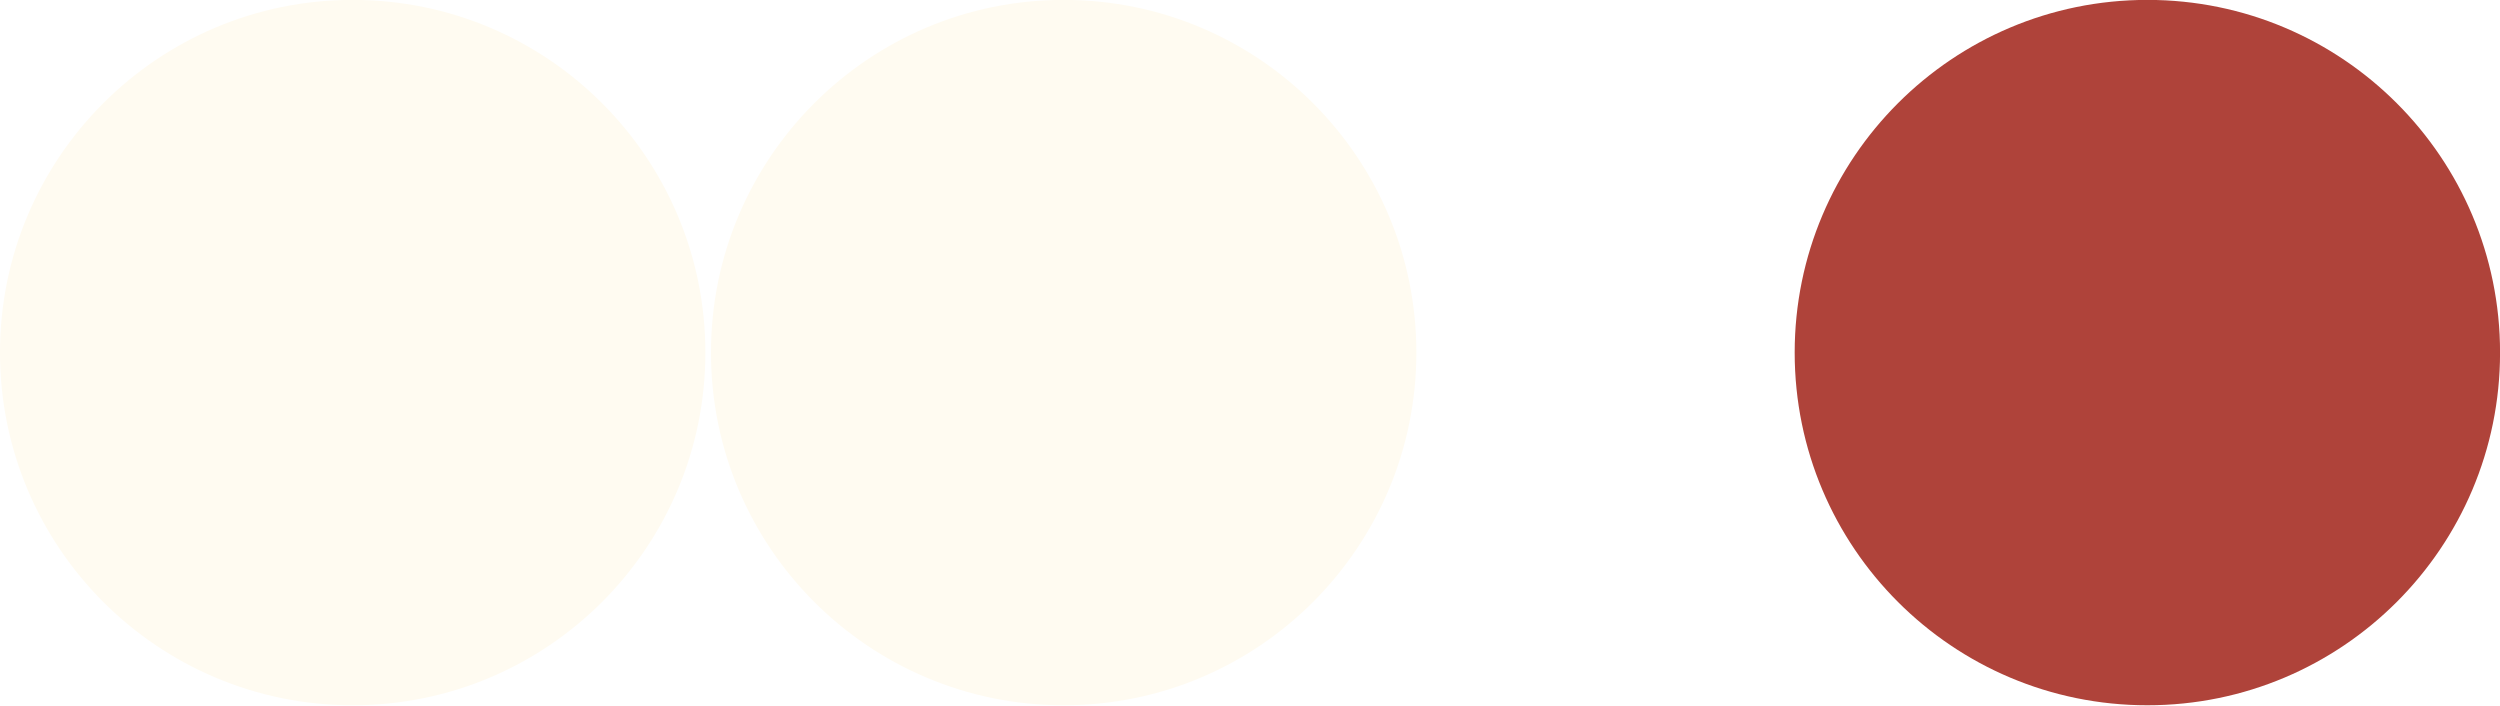
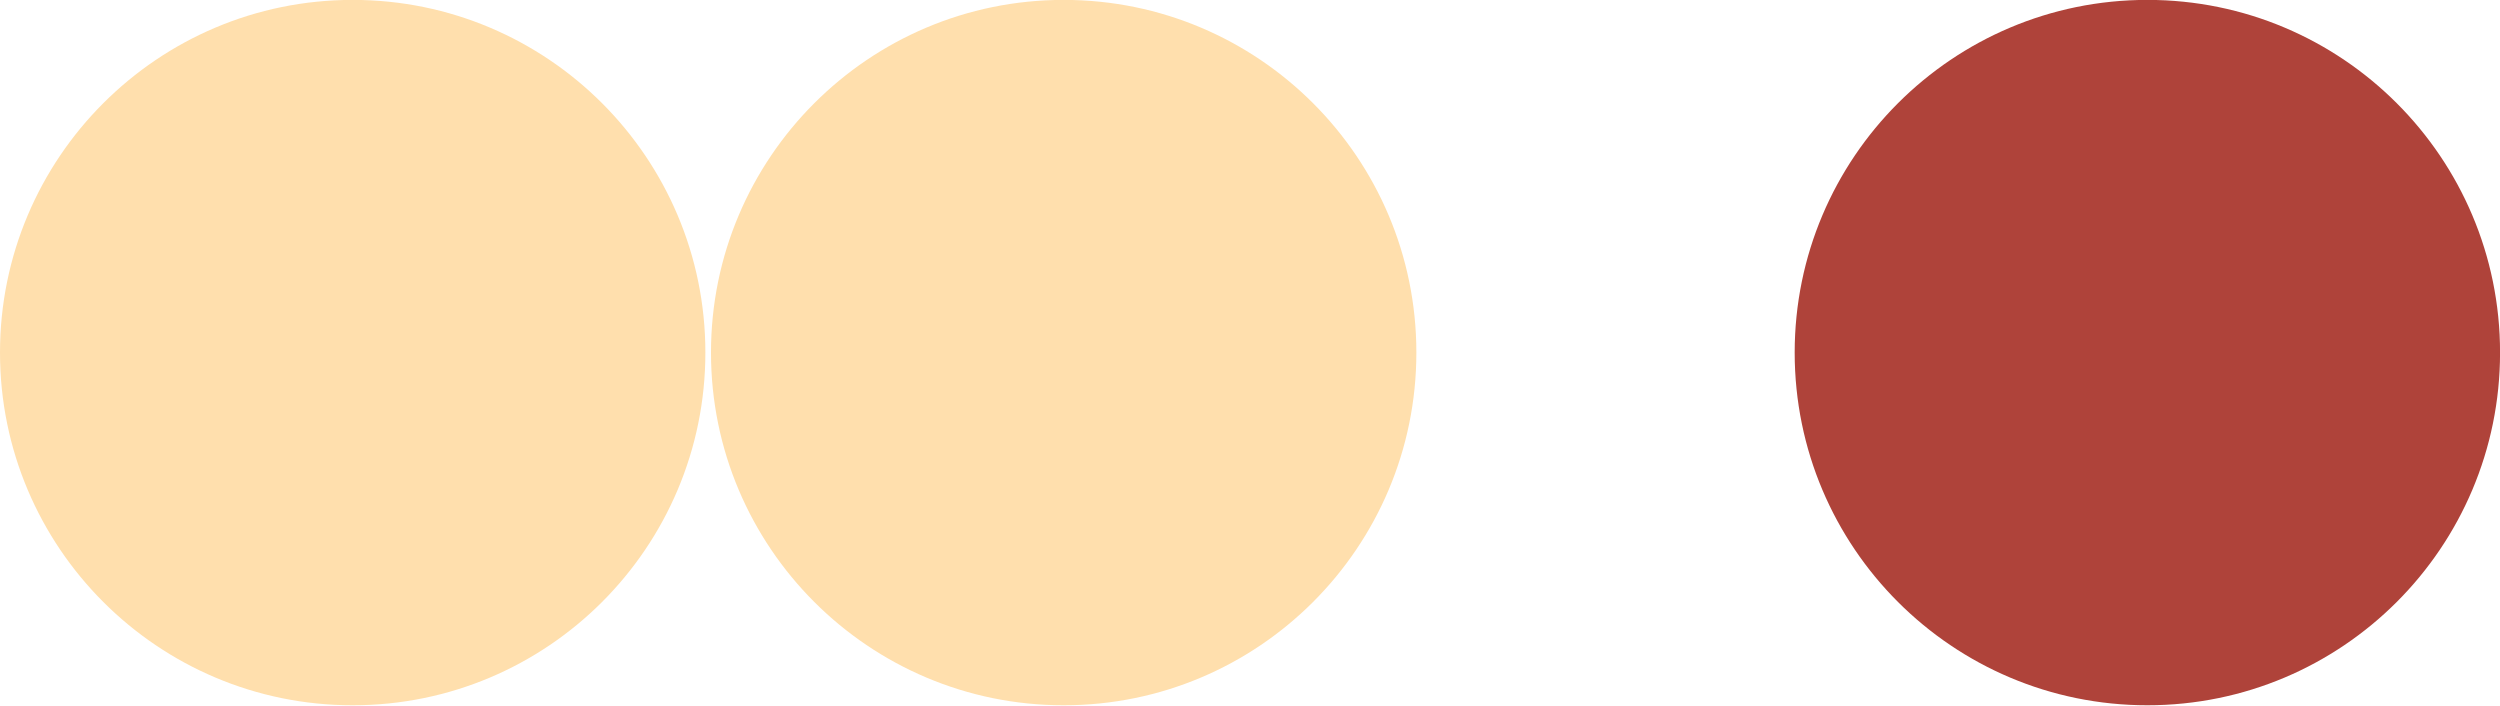
<svg xmlns="http://www.w3.org/2000/svg" version="1.1" id="圖層_1" x="0px" y="0px" width="50.236px" height="14.17px" viewBox="0 0 50.236 14.17" enable-background="new 0 0 50.236 14.17" xml:space="preserve">
-   <circle fill="#FFFBF1" cx="7.087" cy="7.085" r="7.087" />
-   <circle fill="#FFFBF1" cx="21.374" cy="7.085" r="7.087" />
+   <circle fill="#ffdfad" cx="7.087" cy="7.085" r="7.087" />
+   <circle fill="#ffdfad" cx="21.374" cy="7.085" r="7.087" />
  <circle fill="#AF433A" cx="43.15" cy="7.085" r="7.087" />
</svg>
